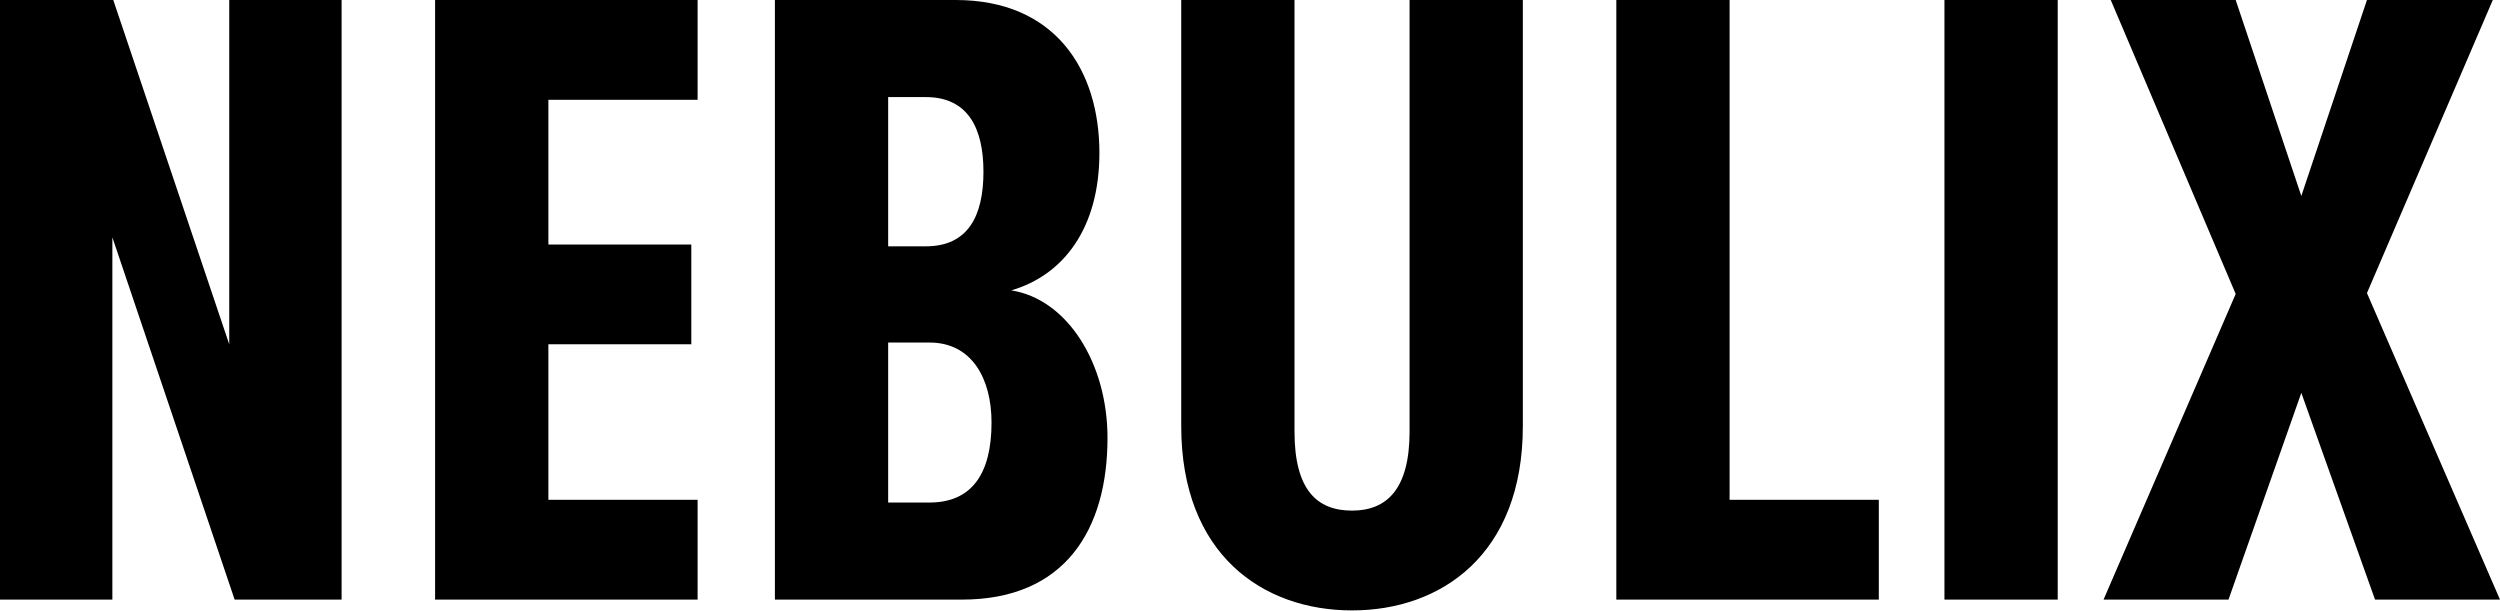
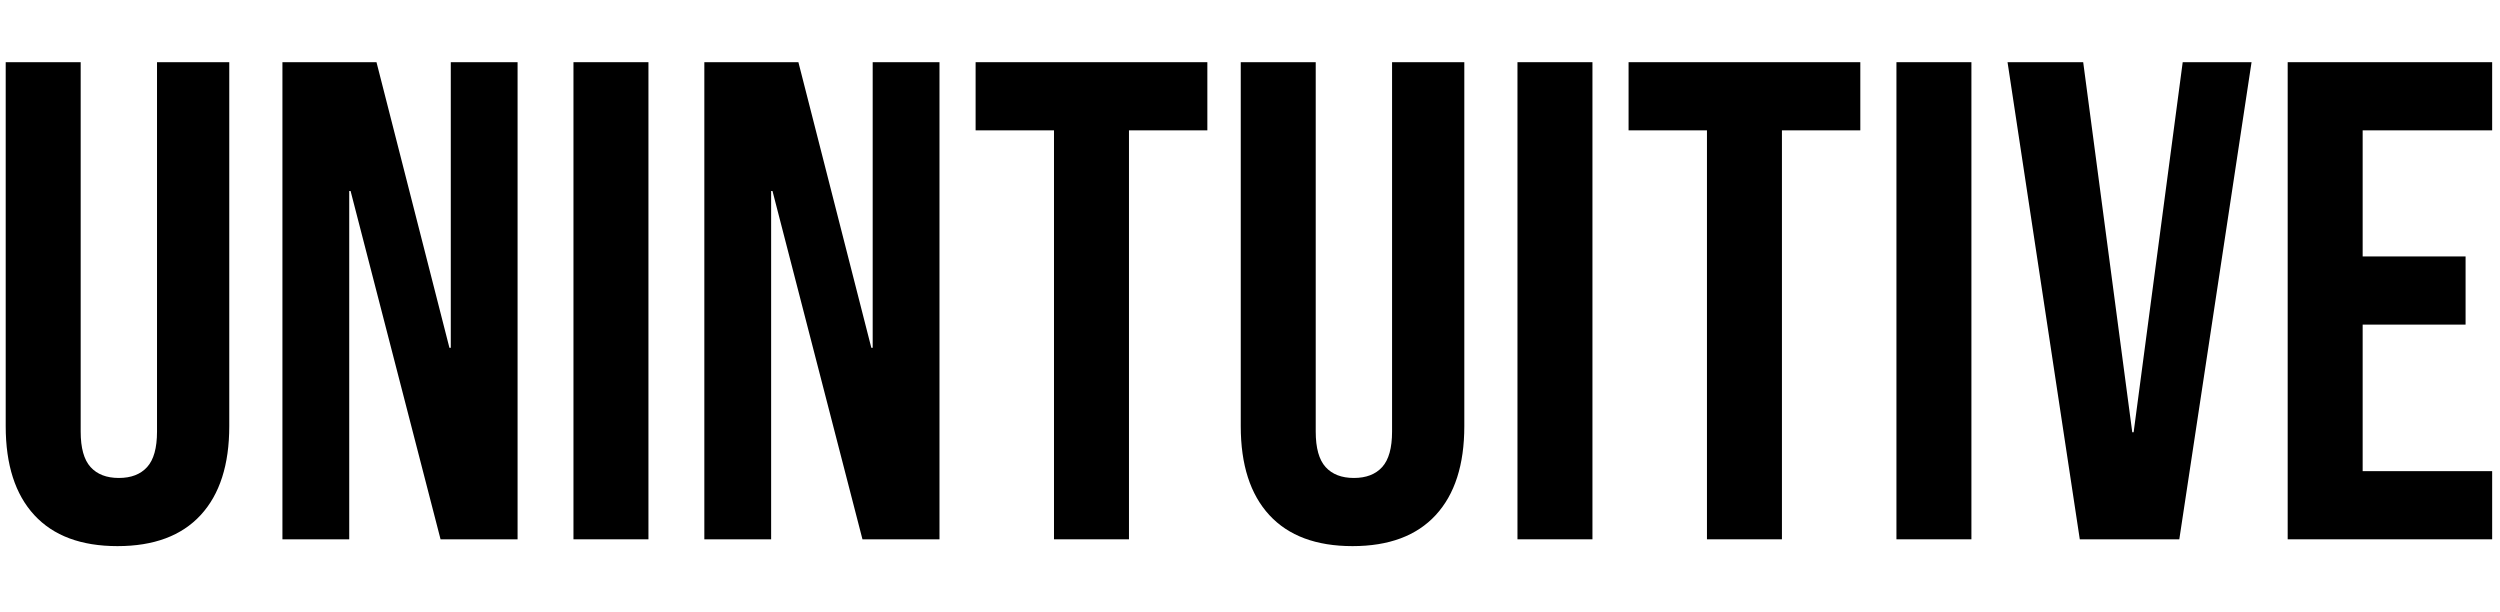
- <svg xmlns="http://www.w3.org/2000/svg" xml:space="preserve" style="enable-background:new 0 0 1164.06 284.21" viewBox="0 0 1164.06 284.21">
-   <path d="M109.25 279.19 52.32 110.5v168.69H0V0h52.74l54 160.32V0h52.32v279.19h-49.81zm93.34 0V0h122.23v46.46h-69.48v67.39h66.55v46.46h-66.55v72.41h69.48v46.46H202.59zm158.22 0V0h84.13c46.46 0 66.97 32.65 66.97 71.16 0 35.16-16.74 56.93-41.02 64.04 26.37 4.19 44.79 34.32 44.79 68.65 0 42.7-19.67 75.34-67.81 75.34h-87.06zm52.74-164.5h17.58c19.67 0 26.79-14.23 26.79-34.74 0-20.09-7.12-34.74-26.79-34.74h-17.58v69.48zm0 119.3h19.25c19.67 0 28.88-13.39 28.88-37.25 0-20.51-9.21-37.25-28.88-37.25h-19.25v74.5zM550.01 0h52.74v200.92c0 27.21 10.46 36.83 26.79 36.83 15.91 0 26.79-9.63 26.79-36.83V0h52.74v198.41c0 59.86-38.09 85.81-79.53 85.81s-79.53-25.95-79.53-85.81V0zM752.6 279.19V0h52.74v232.73h69.48v46.46H752.6zm152.78 0V0h52.74v279.19h-52.74zm200.49 0-34.32-96.27-33.91 96.27h-58.18l61.53-142.32L982.81 0h58.18l30.56 91.25L1102.11 0h58.6l-58.6 136.46 61.95 142.74h-58.19z" fill="currentColor" />
+ <svg xmlns="http://www.w3.org/2000/svg" width="100%" height="100%" viewBox="0 0 1165 285" version="1.1" xml:space="preserve" style="fill-rule:evenodd;clip-rule:evenodd;stroke-linejoin:round;stroke-miterlimit:2;">
+   <g>
+     <path d="M54.748,254.493c-16.94,0 -29.857,-4.817 -38.75,-14.452c-8.894,-9.634 -13.34,-23.451 -13.34,-41.449l-0,-169.61l34.938,-0l0,172.151c0,7.623 1.535,13.128 4.606,16.516c3.07,3.388 7.464,5.082 13.181,5.082c5.717,-0 10.111,-1.694 13.181,-5.082c3.071,-3.388 4.606,-8.893 4.606,-16.516l-0,-172.151l33.668,-0l-0,169.61c-0,17.998 -4.447,31.815 -13.34,41.449c-8.894,9.635 -21.81,14.452 -38.75,14.452Z" style="fill-rule:nonzero;" />
+     <path d="M131.612,28.982l43.832,-0l33.986,133.083l0.635,0l-0,-133.083l31.127,-0l-0,222.335l-35.891,-0l-41.927,-162.305l-0.635,0l0,162.305l-31.127,-0l0,-222.335Z" style="fill-rule:nonzero;" />
+     <rect x="267.237" y="28.982" width="34.938" height="222.335" style="fill-rule:nonzero;" />
+     <path d="M328.22,28.982l43.832,-0l33.986,133.083l0.635,0l-0,-133.083l31.127,-0l-0,222.335l-35.892,-0l-41.926,-162.305l-0.635,0l0,162.305l-31.127,-0l0,-222.335Z" style="fill-rule:nonzero;" />
+     <path d="M491.16,60.744l-36.526,-0l-0,-31.762l107.991,-0l0,31.762l-36.526,-0l-0,190.573l-34.939,-0l0,-190.573Z" style="fill-rule:nonzero;" />
+     <path d="M630.279,254.493c-16.94,0 -29.857,-4.817 -38.75,-14.452c-8.894,-9.634 -13.34,-23.451 -13.34,-41.449l-0,-169.61l34.938,-0l0,172.151c0,7.623 1.535,13.128 4.606,16.516c3.07,3.388 7.464,5.082 13.181,5.082c5.717,-0 10.111,-1.694 13.181,-5.082c3.071,-3.388 4.606,-8.893 4.606,-16.516l-0,-172.151l33.668,-0l-0,169.61c-0,17.998 -4.447,31.815 -13.341,41.449c-8.893,9.635 -21.81,14.452 -38.749,14.452Z" style="fill-rule:nonzero;" />
+     <rect x="707.143" y="28.982" width="34.938" height="222.335" style="fill-rule:nonzero;" />
+     <path d="M795.442,60.744l-36.527,-0l0,-31.762l107.992,-0l-0,31.762l-36.527,-0l0,190.573l-34.938,-0l0,-190.573Z" style="fill-rule:nonzero;" />
+     <rect x="883.741" y="28.982" width="34.938" height="222.335" style="fill-rule:nonzero;" />
+     <path d="M935.513,28.982l35.256,-0l22.869,172.468l0.635,0l22.869,-172.468l32.08,-0l-33.668,222.335l-46.373,-0l-33.668,-222.335Z" style="fill-rule:nonzero;" />
+     <path d="M1066.06,28.982l95.286,-0l0,31.762l-60.348,-0l0,58.76l47.961,-0l0,31.762l-47.961,-0l0,68.289l60.348,-0l0,31.762l-95.286,-0l-0,-222.335Z" style="fill-rule:nonzero;" />
+   </g>
</svg>
